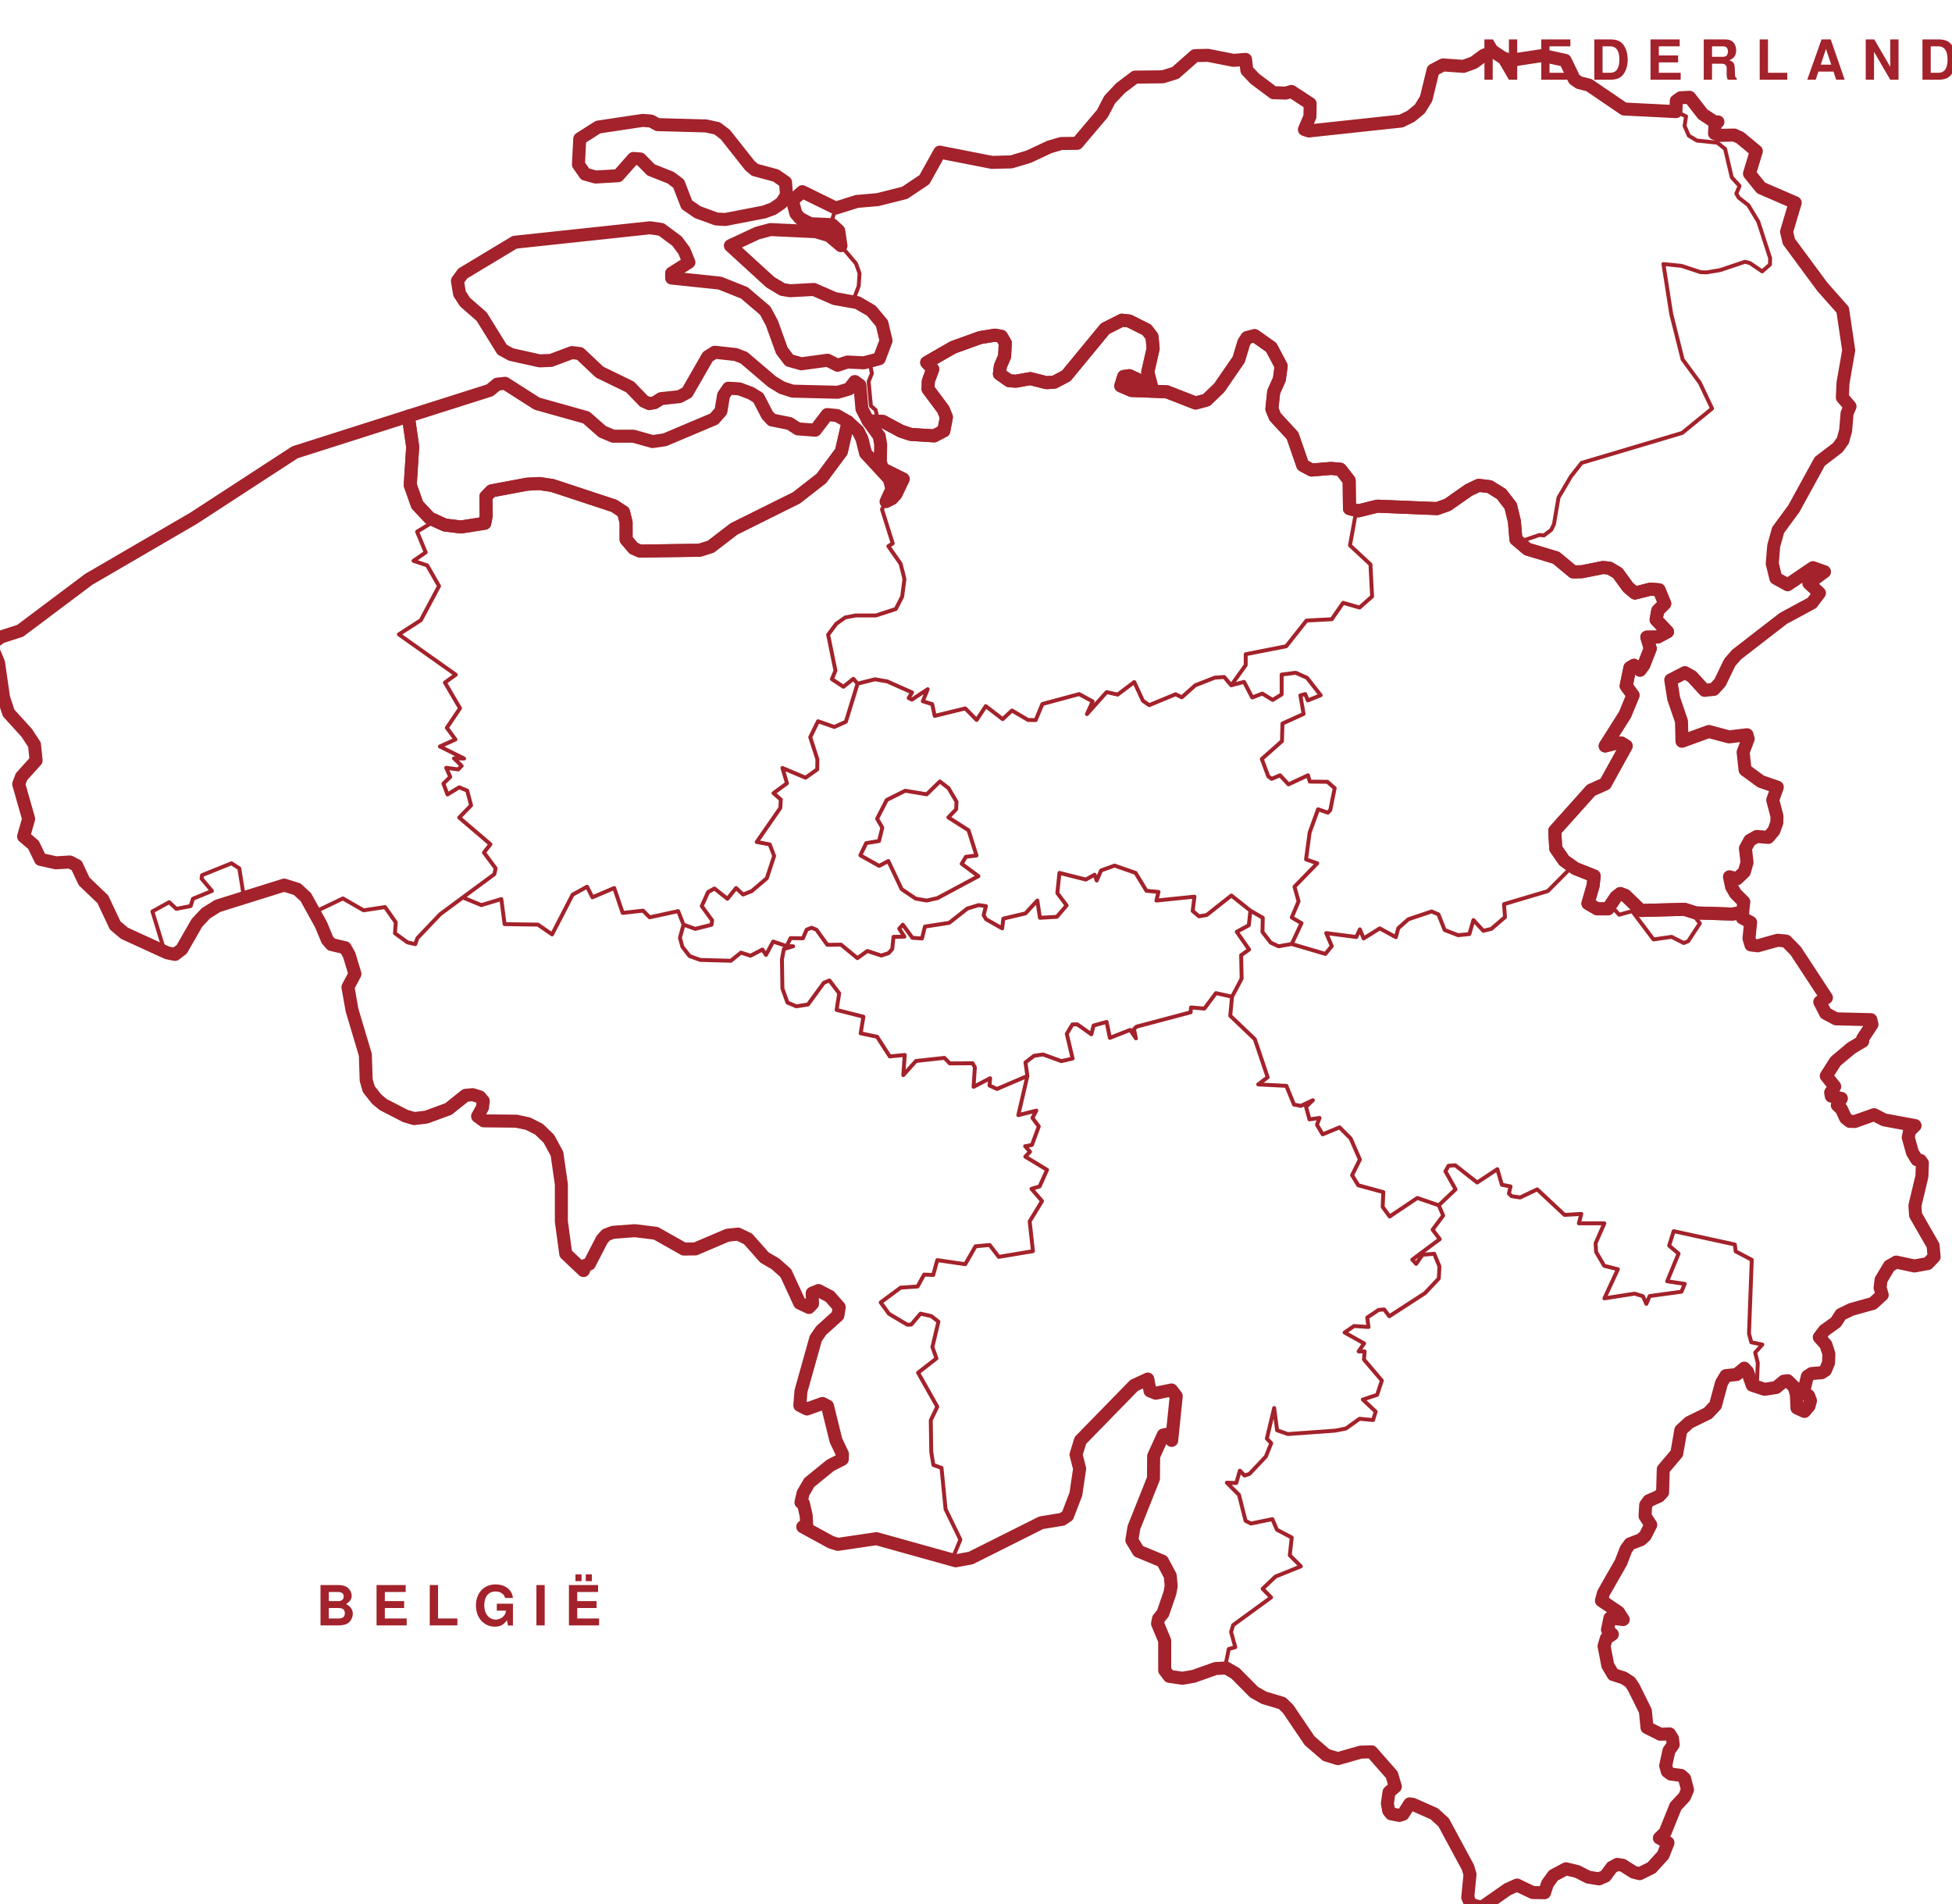
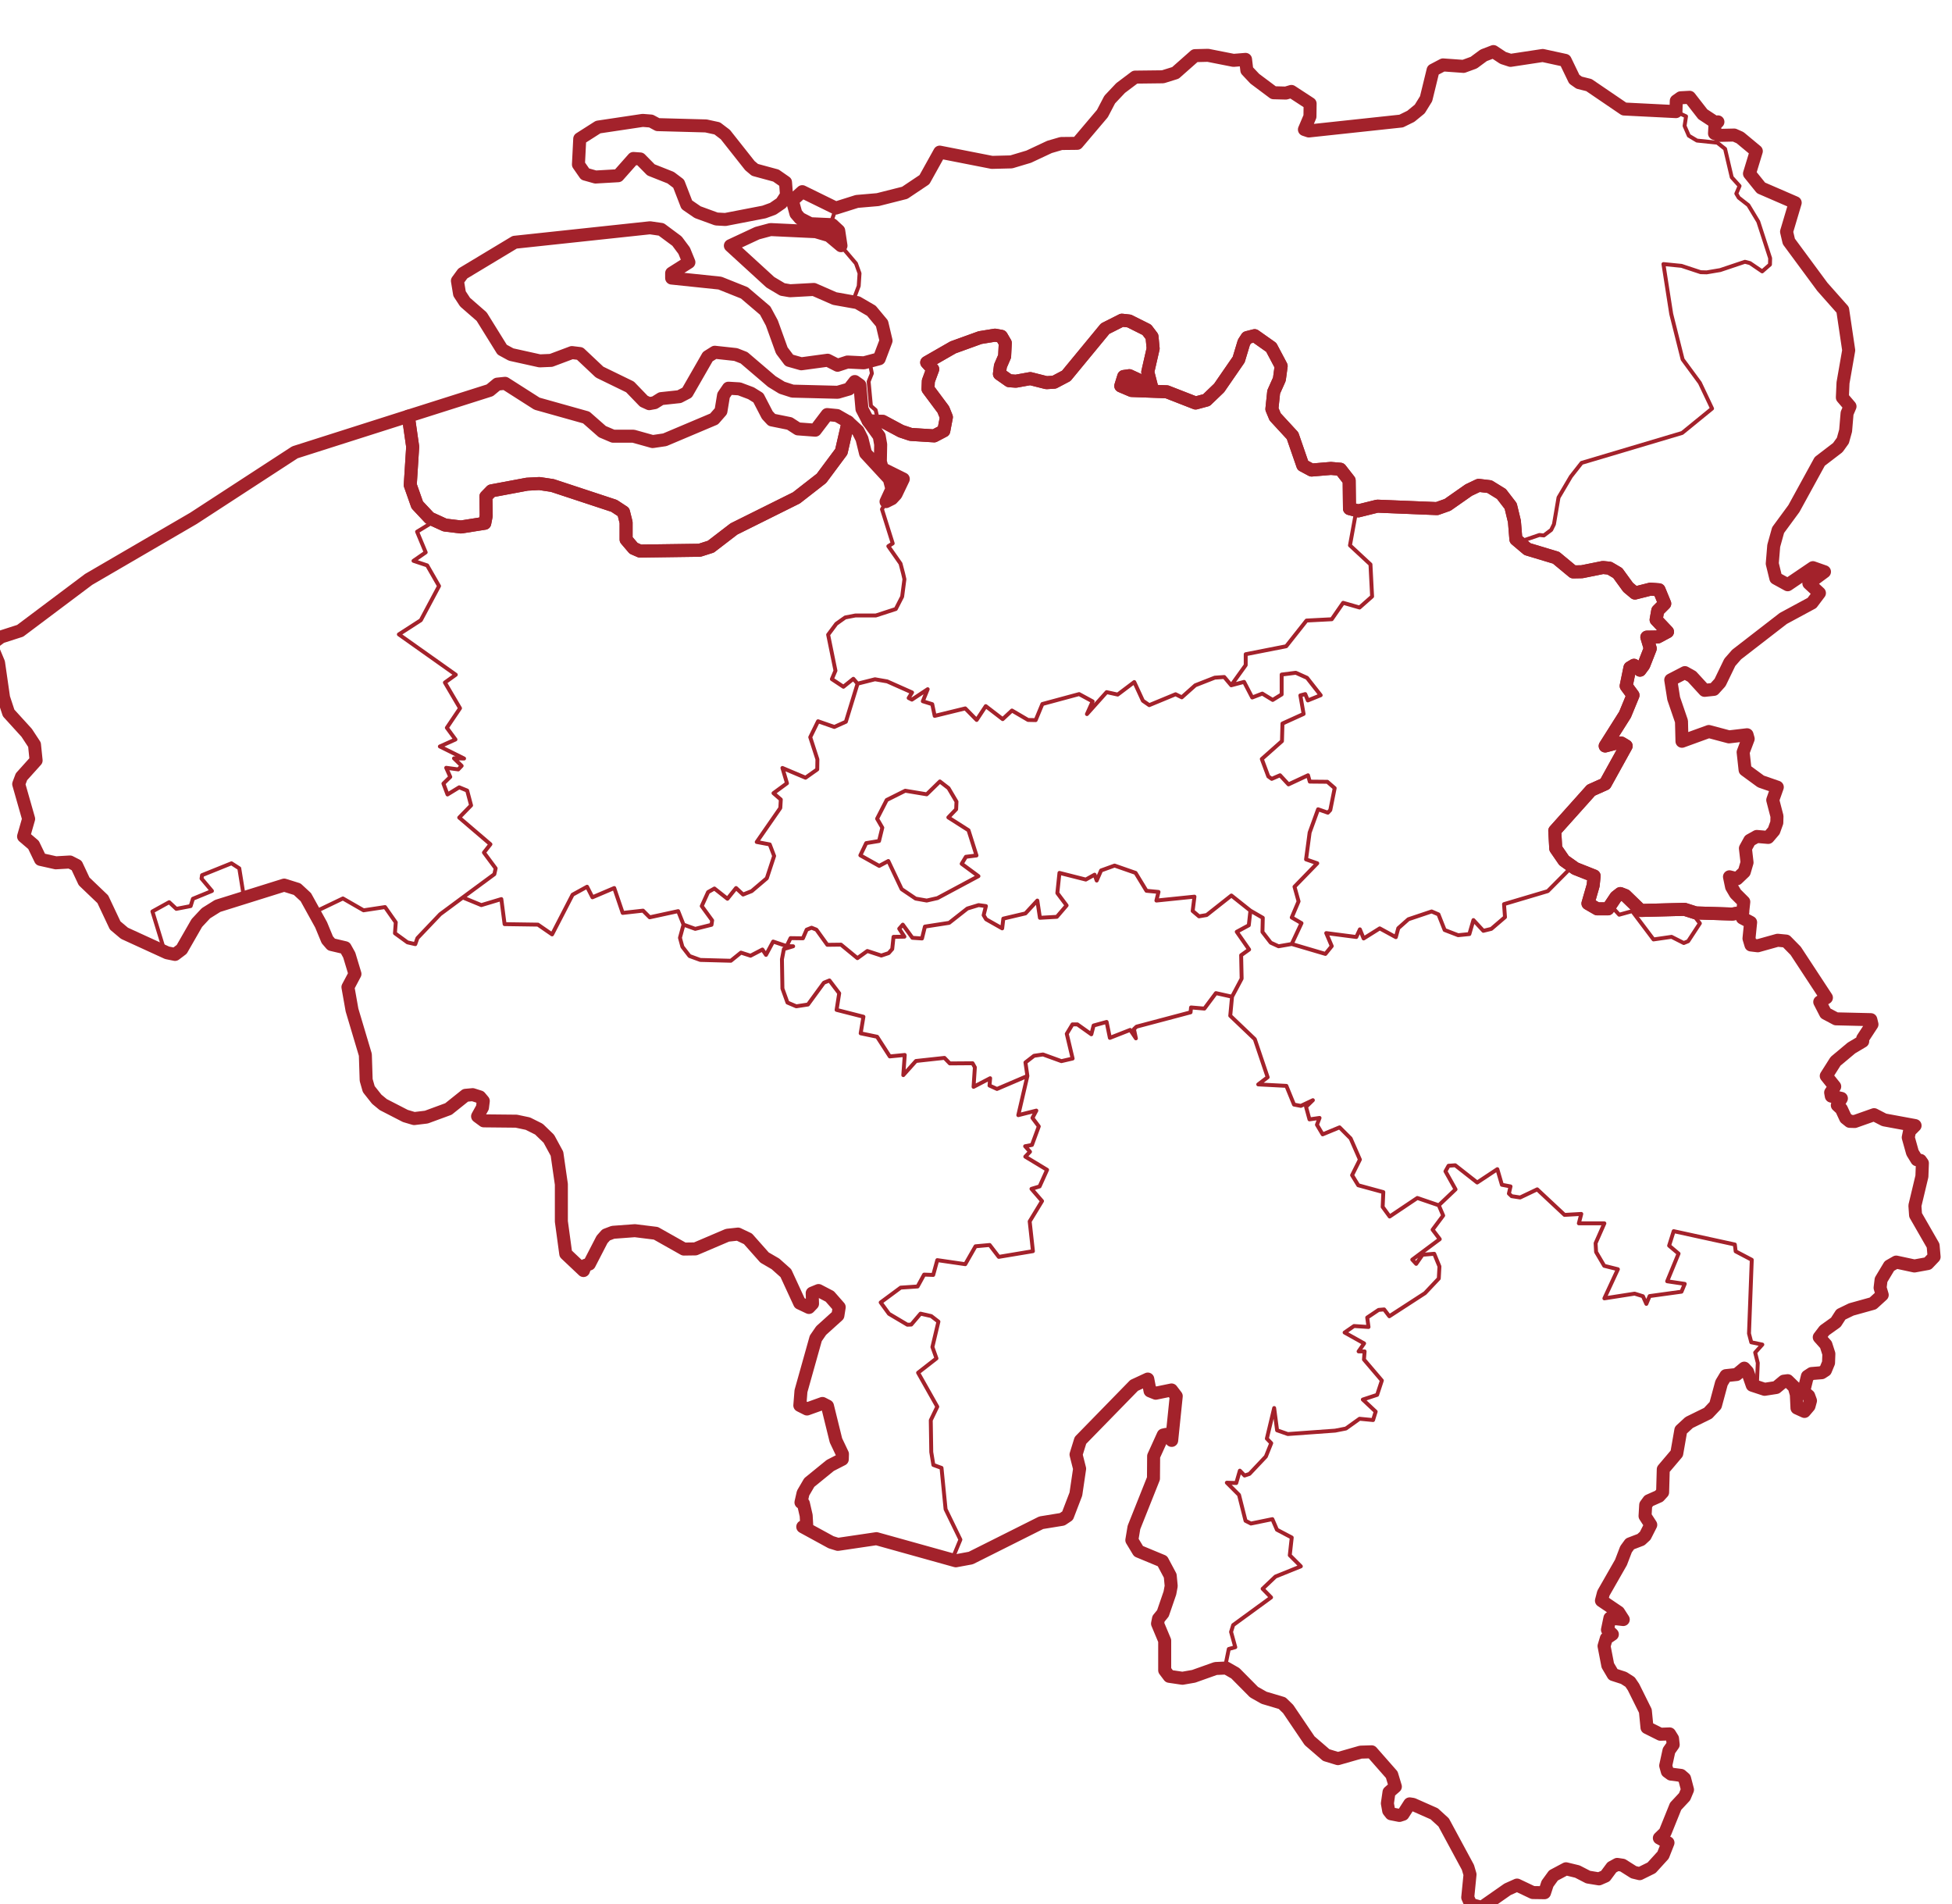
<svg xmlns="http://www.w3.org/2000/svg" viewBox="0 0 1200 1170" width="1200" height="1170" fill="none" stroke="#a3222b" stroke-linecap="round" stroke-linejoin="round">
  <path stroke-width="2.4" d="M266.3,319.5 266.7,320.5 256.4,326.8 261.7,339.5 254.2,344.7 262.6,347.5 269.9,360.2 258.7,381.2 245.2,389.9 280.2,414.7 273.5,419.5 282.8,435.3 274.7,447.3 280.0,454.5 270.4,458.8 285.3,466.2 279.1,466.1 283.8,470.7 281.7,472.9 274.3,471.9 276.8,477.5 272.6,481.6 275.1,488.3 282.3,483.9 287.2,485.9 289.6,495.0 282.3,502.5 301.5,518.9 297.5,524.0 304.7,533.7 303.9,537.3 284.5,551.6M284.5,551.6 270.6,561.9 256.6,576.6 255.3,580.3 250.5,579.2 242.8,573.6 243.3,566.9 236.7,557.5 223.5,559.5 210.8,552.2 193.1,560.7M284.5,551.6 295.9,556.3 308.2,552.6 310.2,568.0 330.7,568.3 339.4,574.3 352.0,549.9 360.9,545.0 364.2,551.5 377.6,545.8 382.8,561.1 395.3,559.7 399.4,563.8 416.9,560.0 420.2,568.3M150.0,551.7 147.1,533.7 142.3,530.6 124.2,537.9 123.9,540.0 130.3,547.6 118.6,552.4 117.2,556.9 108.4,558.6 104.0,554.5 93.7,560.2 101.3,585.0M420.2,568.3 418.0,576.4 419.5,581.9 423.9,587.6 430.5,590.0 449.3,590.5 455.5,585.5 461.4,587.4 468.7,583.6 470.9,586.9 475.3,578.7 483.6,581.5M420.2,568.3 427.4,570.9 437.4,568.4 437.8,565.7 431.4,556.9 435.3,548.3 439.2,546.1 447.2,552.4 452.5,545.8 456.8,549.8 462.1,547.7 471.4,539.8 475.9,526.1 473.2,519.0 465.2,517.5 479.7,496.6 480.0,491.4 475.5,487.5 483.8,481.4 481.0,472.0 495.2,478.0 502.4,472.9 502.5,466.7 498.1,453.1 502.9,443.3 512.9,446.8 520.0,443.6 527.2,420.2M483.6,581.5 487.6,581.6 481.9,583.3 480.7,589.6 481.0,607.6 484.1,616.2 489.5,618.5 496.7,617.4 506.5,604.0 509.9,602.6 515.9,610.5 514.3,620.7 530.8,624.9 529.1,635.1 539.2,637.2 547.0,649.3 556.2,648.4 555.3,660.8 563.1,652.1 580.6,650.2 583.9,653.6 597.9,653.5 599.3,656.0 598.5,668.0 608.7,662.7 608.3,667.2 612.9,669.3 631.6,661.3M483.6,581.5 486.0,576.6 493.6,576.7 495.9,571.4 498.9,570.2 501.9,571.4 508.6,580.7 517.0,580.6 527.1,588.9 533.2,584.5 541.8,587.3 546.3,585.8 548.5,583.3 549.3,575.8 556.0,575.7 552.8,570.8 555.0,568.3 560.9,576.4 566.8,576.8 568.6,569.5 583.5,567.2 594.7,558.4 601.6,556.3 606.1,556.9 604.7,562.5 606.2,565.0 616.1,570.6 616.8,564.6 630.4,561.4 637.7,553.5 639.3,564.1 649.7,563.5 655.7,556.5 650.0,548.9 651.3,536.5 667.5,540.6 672.9,537.6 674.2,541.2 676.9,535.0 685.2,532.0 698.1,536.5 704.8,547.5 712.2,548.2 710.9,553.5 734.3,551.1 733.2,559.9 737.1,563.2 741.8,562.4 757.0,550.4 768.7,559.7M631.6,661.3 626.0,685.4 637.1,682.6 634.7,687.1 638.6,692.3 634.4,703.7 630.2,704.5 633.2,707.9 630.3,710.9 643.7,719.0 639.1,729.2 634.1,730.7 640.6,738.2 633.0,750.7 635.0,769.0 614.0,772.5 608.4,765.2 599.7,766.0 593.4,777.0 576.2,774.5 573.7,783.6 568.1,783.4 564.1,790.7 553.7,791.4 541.4,800.5 546.5,807.5 557.8,814.2 560.2,814.1 565.9,807.4 572.5,808.9 576.9,812.3 573.2,827.9 575.7,834.9 564.4,843.7 576.2,864.6 572.2,872.9 572.5,892.5 573.8,900.4 578.8,902.2 581.3,927.6 590.4,946.3 585.3,958.6M631.6,661.3 630.4,653.0 635.7,648.9 641.2,648.1 652.5,652.2 659.4,650.6 655.8,635.4 659.3,629.6 662.3,629.6 670.9,635.7 672.3,630.3 680.3,628.1 682.3,637.9 694.8,633.0 698.3,638.2 697.1,632.5 698.7,631.0 731.9,622.2 732.2,619.2 740.4,619.9 747.5,610.4 757.4,612.6M757.4,612.6 756.3,624.3 771.4,638.7 779.3,662.1 773.5,666.5 790.8,667.4 795.5,678.9 799.7,679.7 807.1,676.2 802.9,680.3 805.0,688.0 811.2,687.1 809.6,691.3 813.1,697.2 823.5,692.9 830.3,699.7 836.0,712.7 831.2,722.3 835.0,728.5 850.4,732.7 850.0,741.8 854.3,747.7 871.3,736.3 884.5,740.8M757.4,612.6 763.3,601.5 763.0,587.1 767.9,583.6 760.3,572.7 767.7,568.7 768.7,559.7M884.5,740.8 887.2,747.1 880.7,755.8 885.1,761.6 868.2,774.2 870.6,776.8 874.5,771.2 881.7,770.6 884.9,778.4 884.5,785.8 876.0,794.8 854.1,809.0 850.9,804.8 847.5,805.1 840.5,809.8 841.3,815.6 832.4,815.0 826.6,819.0 838.6,825.7 835.2,830.6 838.9,830.6 838.5,835.6 849.5,848.5 846.6,857.3 837.8,860.2 845.7,867.6 844.1,872.8 835.8,872.0 827.4,878.0 820.8,879.3 791.7,881.4 785.1,879.1 783.3,865.4 778.8,884.2 781.5,887.0 778.2,895.2 768.1,905.9 765.1,906.9 762.2,903.9 760.0,911.5 754.2,911.3 761.7,918.8 765.7,934.7 769.0,936.4 782.2,933.7 785.0,940.2 794.1,945.0 792.9,955.9 799.7,962.7 784.1,969.0 776.2,976.5 781.4,981.8 758.1,998.8 756.8,1003.0 759.4,1012.4 755.4,1013.5 753.0,1025.2M884.5,740.8 894.8,731.0 888.6,719.9 890.5,716.5 894.6,716.2 908.1,726.8 920.5,718.6 923.3,728.2 928.6,729.2 927.6,733.6 929.3,735.2 934.5,736.0 945.0,731.0 961.8,746.7 972.1,746.1 970.6,751.9 986.3,751.9 980.9,764.1 981.2,769.5 986.2,778.0 994.6,780.1 986.3,798.0 1004.9,795.1 1010.0,796.7 1012.1,801.4 1014.1,796.6 1033.7,793.9 1035.7,789.1 1024.9,787.5 1031.9,770.5 1026.1,765.6 1028.9,756.7 1066.5,764.9 1067.0,769.1 1076.9,774.3 1075.2,819.6 1076.6,825.0 1083.4,826.4 1079.0,831.3 1080.6,837.7 1080.0,852.7M768.7,559.7 776.3,564.1 776.1,572.8 781.2,579.4 786.0,581.6 794.1,580.2M794.1,580.2 814.8,586.3 818.7,581.5 815.3,573.5 833.8,575.9 836.0,571.2 838.3,576.8 848.2,570.6 858.1,576.0 859.6,570.5 865.8,565.0 880.1,560.2 884.3,562.0 888.1,571.6 896.4,574.8 903.3,574.1 905.8,565.5 911.9,572.1 916.8,570.9 925.2,563.7 924.6,555.7 951.5,547.7 966.6,532.5M794.1,580.2 800.1,567.4 794.1,563.9 798.3,554.0 795.8,545.0 809.8,530.6 802.9,528.2 805.1,511.7 810.3,497.4 816.3,499.5 817.8,497.9 820.5,484.4 816.0,480.5 805.2,480.4 804.1,476.5 792.1,482.1 786.9,476.5 781.8,478.7 779.7,477.2 775.7,466.5 788.1,455.5 788.4,444.7 801.4,438.8 799.4,427.4 802.4,426.6 804.0,430.5 811.9,427.3 803.5,416.6 796.6,413.5 787.9,414.6 787.9,426.8 782.4,430.2 776.0,426.3 769.8,428.7 764.8,419.1 756.9,421.2M990.0,556.3 995.4,562.2 1003.4,560.0 1016.5,577.4 1027.6,575.8 1035.1,579.6 1037.8,578.5 1045.0,567.5 1039.2,560.0M545.3,307.3 542.2,313.0 548.8,334.0 546.1,335.7 553.6,346.4 555.2,352.5 556.0,356.0 554.6,366.7 550.7,374.3 538.4,378.3 525.8,378.3 519.6,379.5 514.1,383.4 509.1,390.1 513.6,412.2 511.4,417.4 518.5,422.1 524.6,417.2 527.2,420.2M527.2,420.2 537.9,417.5 545.4,418.8 560.7,425.6 558.6,429.0 560.6,430.0 570.3,423.6 567.3,431.0 573.1,432.8 574.6,440.0 593.4,435.4 600.4,442.5 606.0,434.0 616.4,442.0 622.1,436.7 632.0,442.5 636.7,442.6 640.8,432.7 663.4,426.6 671.7,431.1 668.2,438.9 680.3,425.4 687.1,426.9 697.3,419.2 702.6,430.7 706.5,433.4 722.7,426.7 726.5,428.6 734.8,421.2 746.8,416.5 752.6,416.1 756.9,421.2M837.0,313.5 833.3,316.5 829.9,335.2 842.5,346.9 843.5,366.6 835.8,373.4 825.7,370.5 818.7,380.6 803.2,381.4 790.7,397.2 765.8,402.1 765.8,408.8 756.9,421.2M576.3,552.0 601.5,538.5 591.2,530.9 593.8,526.6 600.3,525.8 595.4,510.3 583.0,502.4 587.8,497.4 588.0,492.7 583.1,484.4 577.8,480.3 569.7,488.2 556.5,486.0 545.1,491.7 539.2,503.2 542.4,508.7 540.4,516.9 532.5,518.2 528.9,525.7 540.5,532.2 546.1,529.2 554.3,546.5 562.9,552.3 569.7,553.5 576.3,552.0M933.8,333.1 946.4,328.8 949.1,329.1 953.6,325.7 955.3,322.2 958.1,305.8 965.7,292.9 972.3,284.5 1034.1,266.1 1052.5,251.1 1045.0,235.3 1034.4,220.9 1027.4,193.0 1022.6,162.3 1033.7,163.4 1045.5,167.3 1049.2,167.4 1057.5,166.0 1072.7,160.9 1075.8,161.7 1083.3,166.8 1088.1,162.6 1088.2,158.7 1080.9,136.2 1074.8,126.1 1068.9,121.5 1067.4,119.0 1069.4,114.3 1064.6,109.0 1060.5,91.5 1055.7,87.7 1043.2,86.4 1038.2,83.4 1035.6,77.4 1036.5,71.5 1030.3,68.6M534.5,222.1 536.0,229.5 534.0,234.5 535.4,249.5 538.3,252.0 539.9,258.9M516.8,150.9 526.2,161.9 528.4,168.0 527.9,175.8 524.2,185.5M514.0,127.8 510.4,138.1" />
  <path stroke-width="8" d="M34.3,530.3 24.9,528.2 20.6,519.3 14.5,514.1 17.6,503.3 11.5,481.9 13.2,477.4 22.2,467.4 21.2,457.7 16.4,450.4 5.3,438.2 2.2,428.8 -0.9,407.3 -5.6,396.1 0.6,391.5 12.4,387.7 54.5,356.1 118.9,318.6 181.3,278.0 251.0,255.8 253.7,274.6 252.2,298.1 256.5,310.3 264.1,318.4 273.5,322.7 283.4,323.9 298.0,321.6 298.9,317.0 298.7,305.2 302.1,301.7 324.0,297.6 331.6,297.2 339.6,298.4 377.5,310.9 383.3,314.7 384.9,321.1 384.9,331.6 389.5,337.0 393.4,338.7 430.1,338.2 437.0,336.0 451.2,325.1 489.6,306.0 505.0,294.0 517.2,277.6 521.4,259.3 527.5,264.9 529.9,269.7 532.1,278.6 546.7,294.4 548.3,300.5 544.7,308.3 548.3,306.5 550.8,303.8 555.3,294.4 542.4,288.0 541.2,283.7 541.4,273.2 540.5,268.1 533.7,258.7 542.7,259.0 553.9,265.0 559.9,267.0 574.3,267.9 580.2,264.8 581.8,256.4 579.9,251.7 570.5,239.1 570.7,234.2 573.4,226.9 569.7,222.8 585.9,213.5 602.5,207.5 611.7,206.0 615.6,206.7 618.0,210.8 617.6,219.0 615.0,225.0 614.4,229.8 620.4,234.0 624.5,234.3 633.4,232.7 643.3,235.2 648.1,234.9 655.5,231.0 679.4,202.0 689.7,196.8 694.2,197.3 705.0,202.7 708.2,206.9 708.9,214.2 705.6,228.6 707.8,237.1 694.3,230.9 690.8,231.4 689.0,237.2 695.6,240.0 717.3,240.8 735.0,247.7 741.7,245.9 749.5,238.4 761.5,221.0 764.7,210.4 766.6,207.5 771.3,206.3 781.5,213.5 787.6,225.0 786.5,233.1 783.0,240.9 781.9,251.4 783.9,256.2 794.6,267.8 800.9,286.0 806.3,288.9 818.2,287.9 824.0,288.4 829.4,295.3 829.6,312.6 835.0,314.0 846.7,311.1 883.4,312.6 889.9,310.3 902.9,301.2 909.0,298.3 915.7,299.1 923.0,303.6 928.7,311.0 931.0,320.5 931.9,331.5 939.0,337.5 956.6,342.8 967.1,351.5 972.5,351.4 985.4,348.8 989.4,349.2 994.5,352.2 1000.9,361.0 1005.1,364.5 1014.6,362.1 1019.9,362.5 1023.4,371.0 1019.1,375.3 1018.1,380.9 1025.1,388.3 1019.1,391.5 1012.4,391.6 1014.5,398.6 1010.5,408.8 1008.2,411.9 1004.5,408.9 1002.0,410.4 999.7,421.6 1003.9,427.3 999.0,439.2 986.8,458.5 993.7,456.7 996.7,456.7 999.7,458.5 986.8,481.8 978.1,485.7 955.8,510.6 956.4,521.5 961.5,528.9 968.4,533.8 980.0,538.4 979.4,544.2 976.2,555.3 981.9,558.6 988.5,558.6 993.4,551.3 996.1,549.2 999.2,550.4 1008.7,559.6 1035.6,558.9 1042.5,561.1 1065.0,561.8 1071.3,560.7 1071.1,564.2 1076.2,566.9 1075.2,576.8 1076.4,580.8 1080.6,581.3 1092.8,577.9 1098.0,578.4 1103.9,584.4 1122.8,613.2 1118.7,615.8 1122.3,622.8 1128.7,626.2 1150.1,626.7 1150.8,629.6 1145.1,638.3 1145.1,640.0 1138.2,644.1 1128.4,652.3 1122.7,661.3 1127.9,667.8 1125.4,671.5 1125.8,673.7 1132.0,675.1 1129.5,679.3 1132.0,681.6 1134.6,687.2 1137.1,689.2 1140.2,689.3 1152.1,685.1 1158.3,688.3 1177.3,691.8 1173.9,695.2 1173.1,699.1 1175.7,708.4 1178.4,712.8 1180.6,713.2 1181.8,714.9 1181.5,723.0 1177.2,741.0 1177.6,746.8 1188.4,765.6 1189.0,772.5 1185.1,776.6 1176.9,778.1 1165.7,775.7 1161.5,778.1 1156.4,786.6 1155.8,791.5 1157.1,795.9 1151.4,801.1 1138.1,804.8 1131.7,807.9 1128.6,812.7 1121.6,817.7 1118.4,821.9 1122.5,826.5 1124.3,832.1 1124.1,837.6 1122.2,842.2 1119.9,843.7 1113.7,844.2 1111.1,845.9 1108.8,855.3 1111.9,857.9 1113.0,860.9 1112.1,864.2 1109.3,867.5 1104.7,865.4 1104.3,857.0 1103.0,852.5 1099.0,848.6 1096.6,848.9 1091.9,852.8 1084.8,853.9 1077.2,851.4 1074.3,843.1 1072.3,840.9 1067.6,844.8 1061.0,845.5 1058.3,850.0 1054.6,863.7 1050.0,868.6 1038.4,874.3 1033.3,879.0 1030.8,893.3 1022.5,903.1 1022.1,917.2 1019.9,919.6 1013.6,922.4 1011.7,925.0 1011.3,931.8 1014.8,937.2 1011.4,943.9 1008.8,946.3 1002.0,948.9 999.6,952.2 996.5,960.3 985.7,979.2 984.5,983.8 995.0,990.9 997.9,995.4 989.7,994.5 988.2,1001.7 991.2,1004.5 987.5,1007.0 986.1,1011.7 988.4,1023.6 991.7,1029.2 998.2,1031.3 1002.1,1033.8 1004.2,1036.9 1011.5,1051.6 1012.5,1061.8 1020.7,1065.9 1026.4,1065.7 1028.2,1068.6 1028.6,1072.3 1026.0,1076.0 1024.0,1085.2 1025.0,1088.8 1027.2,1090.4 1033.4,1091.2 1035.6,1093.1 1037.4,1100.0 1035.6,1104.3 1030.1,1110.2 1023.6,1126.3 1020.1,1129.7 1025.4,1132.6 1022.4,1140.2 1015.3,1148.0 1008.0,1151.6 1004.3,1150.7 997.5,1146.4 994.2,1145.9 990.9,1147.7 986.9,1153.1 983.0,1154.8 976.3,1153.7 969.7,1150.3 962.7,1148.6 955.0,1152.7 951.3,1157.8 949.5,1163.3 942.3,1163.2 932.6,1158.6 926.8,1161.2 910.9,1172.3 904.2,1170.5 902.3,1166.2 903.7,1152.1 902.4,1147.7 887.5,1120.1 881.7,1114.8 868.6,1109.0 866.6,1108.7 862.5,1115.1 860.3,1115.8 855.2,1114.8 853.7,1112.9 852.9,1108.4 853.9,1101.5 857.8,1098.1 855.6,1090.8 843.2,1076.7 836.5,1076.9 822.5,1080.9 815.3,1078.7 805.1,1069.9 791.9,1050.4 788.2,1046.8 777.1,1043.5 770.9,1040.0 759.4,1028.4 753.8,1025.2 747.3,1025.5 733.8,1030.3 726.9,1031.5 718.8,1030.3 716.0,1026.6 716.0,1008.4 711.6,997.9 712.2,994.9 714.9,991.6 719.2,979.1 720.0,974.8 719.4,968.5 714.6,959.5 699.9,953.4 695.8,946.6 697.1,938.8 709.1,908.7 709.2,895.0 715.1,882.0 716.9,881.6 720.3,885.3 723.1,858.1 720.2,854.3 710.5,856.3 707.0,854.9 705.6,847.6 697.2,851.5 664.2,885.3 661.5,894.0 663.7,902.7 661.4,918.3 656.3,931.6 653.0,933.8 640.1,935.9 596.8,957.6 587.6,959.3 538.8,945.7 515.1,949.2 510.9,947.9 493.5,938.4 496.0,938.7 495.6,931.5 493.9,924.1 492.4,923.4 493.7,917.7 497.5,911.2 510.4,900.7 517.8,896.9 517.9,893.7 513.9,885.3 508.7,864.2 505.6,862.6 496.1,866.0 491.7,863.8 492.4,855.0 501.5,822.6 504.8,817.8 515.1,808.5 515.9,803.4 510.1,796.8 503.2,793.2 499.3,794.8 499.5,801.3 497.3,803.6 491.6,800.9 483.1,782.5 476.7,776.8 470.0,772.9 459.8,761.4 453.7,758.5 447.2,759.2 427.5,767.6 420.4,767.7 403.2,758.0 390.3,756.4 376.8,757.4 372.6,759.0 370.1,761.8 362.3,776.9 359.9,777.7 358.7,780.9 347.8,770.6 345.1,750.7 345.1,727.9 342.4,709.1 337.4,699.9 331.3,694.0 324.5,690.6 317.4,689.1 297.4,688.9 293.6,686.1 296.6,680.7 297.1,676.7 295.0,674.2 290.6,672.8 286.2,673.2 275.7,681.6 262.1,686.6 254.6,687.5 249.2,685.9 235.6,678.9 231.6,675.6 226.7,669.4 225.1,663.8 224.6,648.3 216.4,620.8 213.9,606.7 218.2,598.6 214.7,587.0 212.2,582.5 203.7,580.5 201.2,577.6 197.4,568.4 188.0,551.4 182.7,546.5 174.7,544.0 133.8,556.8 126.6,561.3 121.0,567.3 111.7,583.5 107.6,586.6 102.7,585.6 76.5,573.6 70.8,568.8 63.2,552.7 51.7,541.7 47.1,531.9 43.0,529.8 34.3,530.3" />
  <path stroke-width="8" d="M1054.3,76.7 1056.1,74.9 1054.7,75.4 1046.8,70.2 1038.7,59.8 1033.2,60.1 1030.5,62.0 1030.3,68.6 998.4,67.0 976.8,52.3 970.8,50.8 967.8,48.7 962.2,37.1 948.4,34.1 928.6,37.1 924.0,35.6 918.1,31.7 912.1,34.0 906.0,38.5 899.7,40.8 887.1,39.9 881.0,43.1 876.7,60.7 872.8,67.0 867.3,71.5 861.4,74.4 804.6,80.5 801.9,79.6 805.3,71.6 805.4,63.7 793.9,56.2 790.5,57.2 782.9,57.0 771.4,48.4 766.5,43.2 765.7,36.5 758.3,37.1 742.6,34.0 734.6,34.2 722.6,44.8 714.9,47.2 697.8,47.4 688.9,54.1 682.2,61.2 677.7,69.8 662.2,88.1 652.4,88.2 645.2,90.3 632.4,96.3 621.7,99.5 609.8,99.8 577.7,93.5 568.3,110.4 556.2,118.5 539.6,122.7 526.8,123.8 513.8,127.9 493.2,117.8 487.1,123.3 489.3,131.3 491.8,134.2 498.2,137.5 511.6,138.1 515.6,141.8 517.0,151.0 509.6,144.8 501.5,142.4 473.7,141.1 465.5,143.3 449.0,151.0 473.6,173.5 481.0,177.9 485.7,178.7 500.3,177.9 513.1,183.5 527.1,186.0 535.7,191.0 542.2,198.8 544.7,209.4 540.5,220.5 531.1,223.0 521.0,222.5 514.9,224.5 508.8,221.4 492.6,223.6 485.2,221.5 480.6,215.4 474.5,198.5 470.4,190.9 457.6,180.0 442.6,174.0 412.9,170.9 412.9,167.9 423.5,161.2 420.6,154.1 416.2,148.2 406.5,141.0 399.6,140.0 316.4,148.9 284.5,168.1 281.2,172.6 282.5,180.5 285.9,185.7 296.1,194.6 308.7,214.9 314.2,217.9 331.8,221.8 338.8,221.5 351.6,216.7 356.5,217.3 368.6,228.7 387.3,237.8 395.8,246.6 399.1,248.1 402.4,247.5 406.4,245.0 417.6,243.8 422.4,241.3 435.1,219.2 439.4,216.5 452.3,217.9 457.4,219.9 474.5,234.5 480.7,238.3 487.2,240.4 515.0,241.1 521.9,239.1 525.5,234.5 528.6,236.7 529.9,251.4 533.7,258.7 542.7,259.0 553.9,265.0 559.9,267.0 574.3,267.9 580.2,264.8 581.8,256.4 579.9,251.7 570.5,239.1 570.7,234.2 573.4,226.9 569.7,222.8 585.9,213.5 602.5,207.5 611.7,206.0 615.6,206.7 618.0,210.8 617.6,219.0 615.0,225.0 614.4,229.8 620.4,234.0 624.5,234.3 633.4,232.7 643.3,235.2 648.1,234.9 655.5,231.0 679.4,202.0 689.7,196.8 694.2,197.3 705.0,202.7 708.2,206.9 708.9,214.2 705.6,228.6 707.8,237.1 694.3,230.9 690.8,231.4 689.0,237.2 695.6,240.0 717.3,240.8 735.0,247.7 741.7,245.9 749.5,238.4 761.5,221.0 764.7,210.4 766.6,207.5 771.3,206.3 781.5,213.5 787.6,225.0 786.5,233.1 783.0,240.9 781.9,251.4 783.9,256.2 794.6,267.8 800.9,286.0 806.3,288.9 818.2,287.9 824.0,288.4 829.4,295.3 829.6,312.6 835.0,314.0 846.7,311.1 883.4,312.6 889.9,310.3 902.9,301.2 909.0,298.3 915.7,299.1 923.0,303.6 928.7,311.0 931.0,320.5 931.9,331.5 939.0,337.5 956.6,342.8 967.1,351.5 972.5,351.4 985.4,348.8 989.4,349.2 994.5,352.2 1000.9,361.0 1005.1,364.5 1014.6,362.1 1019.9,362.5 1023.4,371.0 1019.1,375.3 1018.1,380.9 1025.1,388.3 1019.1,391.5 1012.4,391.6 1014.5,398.6 1010.5,408.8 1008.2,411.9 1004.5,408.9 1002.0,410.4 999.7,421.6 1003.9,427.3 999.0,439.2 986.8,458.5 993.7,456.7 996.7,456.7 999.7,458.5 986.8,481.8 978.1,485.7 955.8,510.6 956.4,521.5 961.5,528.9 968.4,533.8 980.0,538.4 979.4,544.2 976.2,555.3 981.9,558.6 988.5,558.6 993.4,551.3 996.1,549.2 999.2,550.4 1008.7,559.6 1035.6,558.9 1042.5,561.1 1065.0,561.8 1071.3,560.7 1072.0,554.3 1066.9,549.2 1064.5,545.1 1063.2,538.9 1067.9,540.1 1072.3,535.9 1074.0,530.1 1073.0,521.4 1075.7,516.5 1080.0,514.1 1087.0,514.7 1090.5,510.6 1092.3,505.6 1092.4,501.7 1089.8,491.7 1092.6,483.8 1082.5,480.3 1072.8,473.2 1071.6,462.3 1074.7,454.1 1074.0,451.6 1062.9,452.9 1050.5,449.6 1034.0,455.6 1033.7,443.3 1028.9,429.3 1027.1,417.9 1035.8,413.4 1040.1,415.8 1047.9,424.3 1053.6,423.7 1057.4,419.5 1063.4,407.1 1067.6,402.3 1096.3,380.1 1113.9,370.6 1118.5,364.5 1112.0,358.5 1121.6,351.4 1114.5,348.9 1099.0,359.4 1091.7,355.4 1089.5,346.4 1090.4,335.5 1093.1,325.8 1102.8,312.6 1118.7,283.6 1129.8,275.1 1132.9,270.8 1134.6,264.7 1135.5,254.0 1137.3,249.8 1132.6,244.3 1133.0,235.3 1136.5,215.3 1132.8,190.4 1120.3,176.3 1099.7,148.4 1098.3,142.4 1103.6,124.6 1082.6,115.5 1075.5,106.7 1079.7,92.9 1069.7,84.6 1066.1,83.0 1057.1,83.2 1054.0,82.0 1054.3,76.7M273.5,322.7 283.4,323.9 298.0,321.6 298.9,317.0 298.7,305.2 302.1,301.7 324.0,297.6 331.6,297.2 339.6,298.4 377.5,310.9 383.3,314.7 384.9,321.1 384.9,331.6 389.5,337.0 393.4,338.7 430.1,338.2 437.0,336.0 451.2,325.1 489.6,306.0 505.0,294.0 517.2,277.6 521.4,259.3 514.6,255.4 508.5,254.8 501.2,264.4 490.5,263.6 485.4,260.3 474.5,258.1 471.7,255.1 466.2,244.5 461.7,241.7 454.5,239.0 447.8,238.6 444.8,243.0 443.2,252.7 439.0,257.5 408.7,270.3 401.2,271.4 389.4,268.1 376.9,268.1 370.3,265.3 360.4,256.6 330.1,248.1 310.5,235.6 305.7,236.1 301.1,239.9 251.0,255.8 253.7,274.6 252.2,298.1 256.5,310.3 264.1,318.4 273.5,322.7M464.1,104.4 477.0,107.9 482.9,112.0 483.5,119.9 480.3,124.8 475.2,128.3 469.7,130.3 445.9,134.9 440.4,134.6 428.9,130.4 422.2,125.8 417.2,112.9 412.3,109.2 400.2,104.4 393.6,97.7 389.4,97.4 380.0,108.0 366.1,108.8 359.7,107.0 355.6,101.1 356.4,85.3 367.7,78.1 395.1,74.0 400.2,74.4 404.3,76.6 434.0,77.4 440.9,78.9 445.9,82.7 461.0,101.8 464.1,104.4" />
-   <g fill="#a3222b" stroke="none" font-family="Helvetica, Arial, sans-serif" font-weight="700" font-size="34" letter-spacing="10" text-anchor="middle">
-     <text x="1057" y="49">NEDERLAND</text>
-     <text x="282" y="999">BELGIË</text>
-   </g>
</svg>
